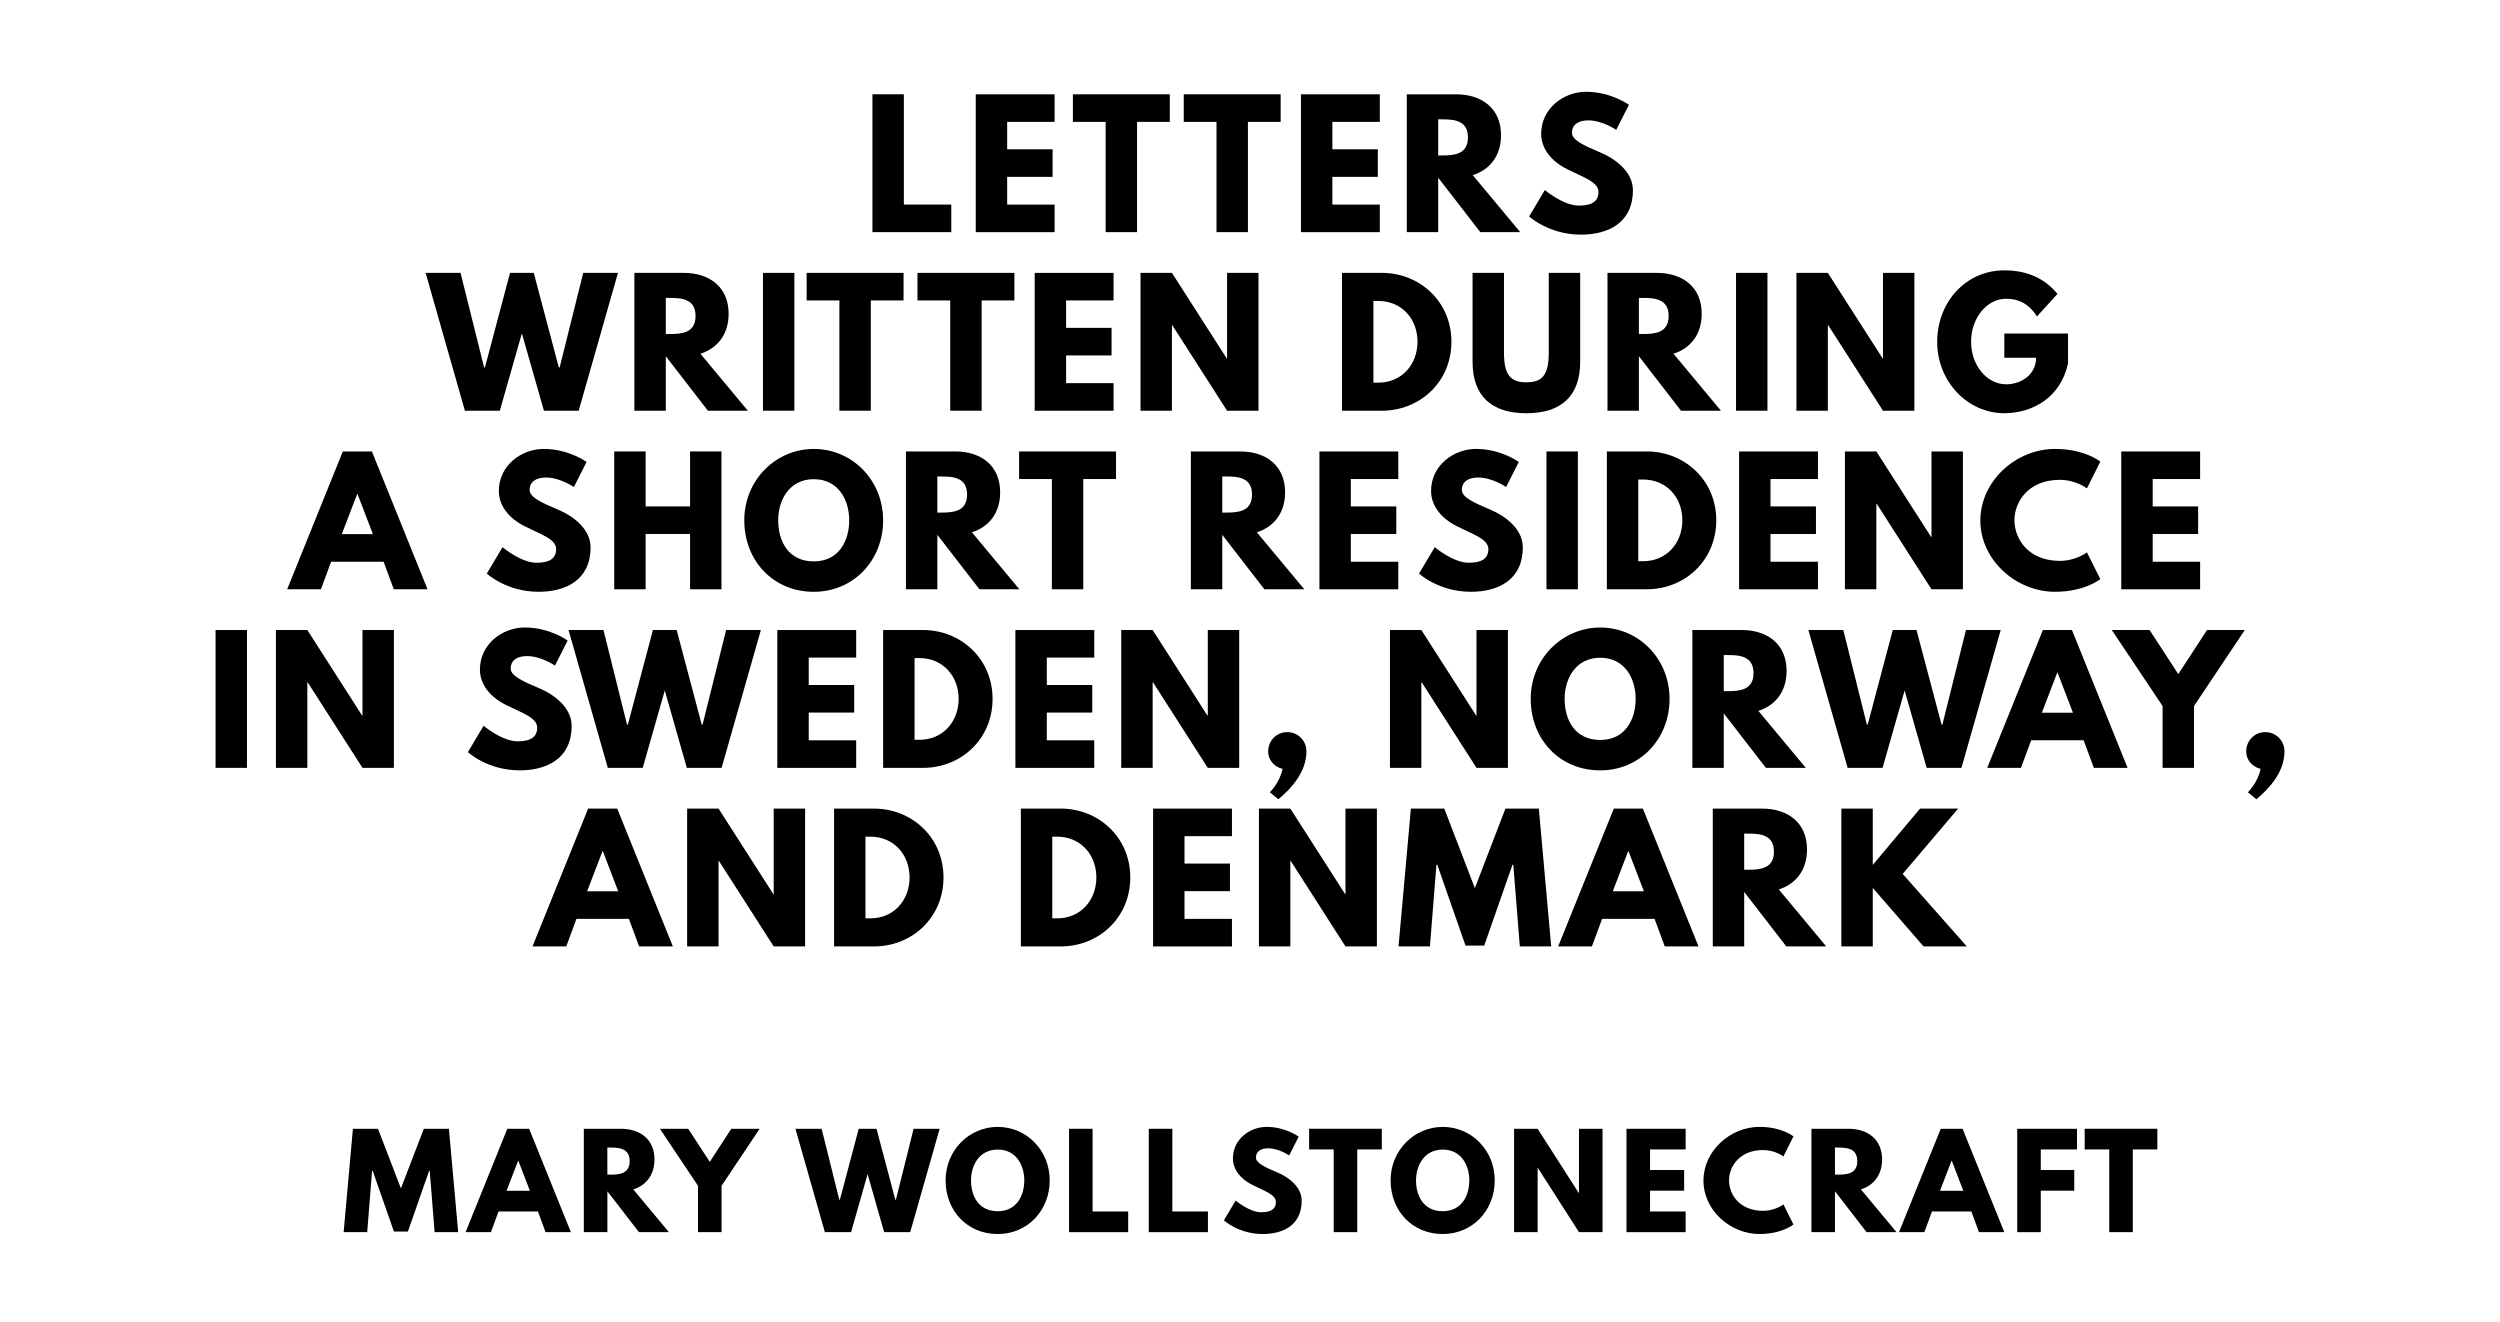
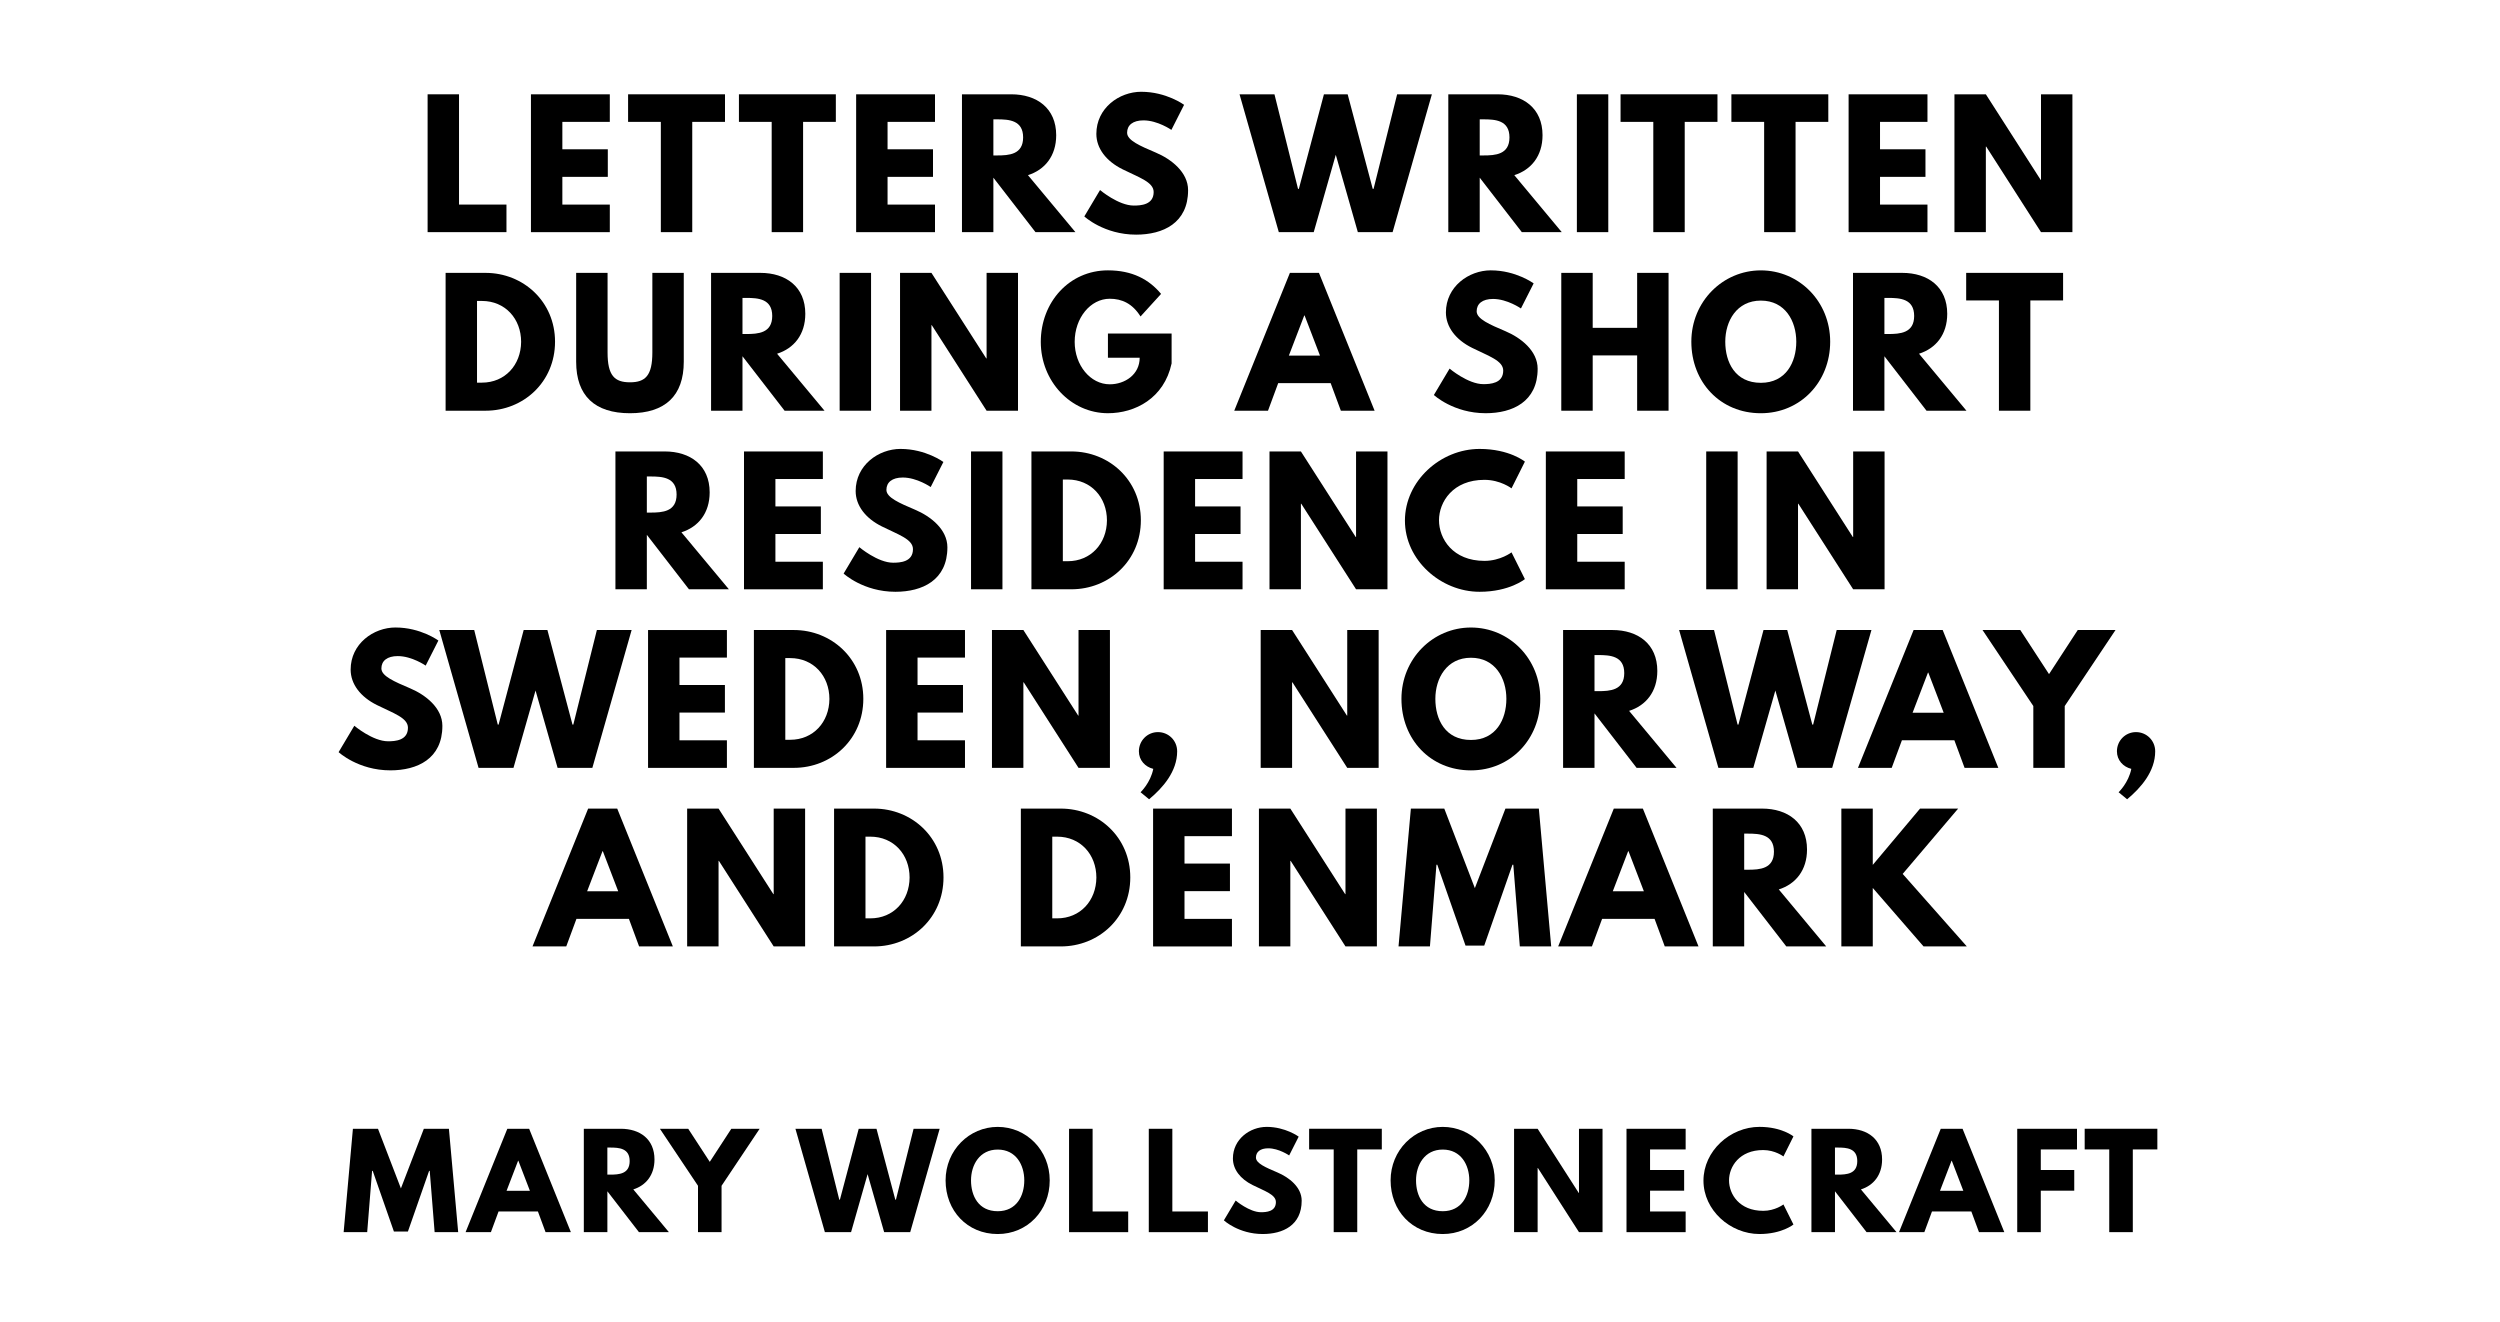
<svg xmlns="http://www.w3.org/2000/svg" version="1.1" viewBox="0 0 1400 740">
-   <g aria-label="LETTERS">
-     <path d="M506.15,52.81l0.00,61.75l26.57,0.00l0.00,15.44l-44.16,0.00l0.00-77.19l17.59,0.00z" />
-     <path d="M590.58,52.81l0.00,15.44l-26.57,0.00l0.00,15.35l25.45,0.00l0.00,15.44l-25.45,0.00l0.00,15.53l26.57,0.00l0.00,15.44l-44.16,0.00l0.00-77.19l44.16,0.00z" />
-     <path d="M600.82,68.25l0.00-15.44l54.27,0.00l0.00,15.44l-18.34,0.00l0.00,61.75l-17.59,0.00l0.00-61.75l-18.34,0.00z" />
-     <path d="M662.90,68.25l0.00-15.44l54.27,0.00l0.00,15.44l-18.34,0.00l0.00,61.75l-17.59,0.00l0.00-61.75l-18.34,0.00z" />
-     <path d="M772.70,52.81l0.00,15.44l-26.57,0.00l0.00,15.35l25.45,0.00l0.00,15.44l-25.45,0.00l0.00,15.53l26.57,0.00l0.00,15.44l-44.16,0.00l0.00-77.19l44.16,0.00z" />
-     <path d="M787.80,52.81l27.60,0.00c14.32,0.00,25.17,7.77,25.17,22.92c0.00,11.60-6.36,19.37-15.81,22.36l26.57,31.91l-22.36,0.00l-23.58-30.50l0.00,30.50l-17.59,0.00l0.00-77.19z  M805.39,87.05l2.06,0.00c6.64,0.00,14.60-0.47,14.60-10.11s-7.95-10.11-14.60-10.11l-2.06,0.00l0.00,20.21z" />
-     <path d="M888.24,51.40c14.04,0.00,23.95,7.30,23.95,7.30l-7.11,14.04s-7.67-5.33-15.63-5.33c-5.99,0.00-9.17,2.71-9.17,6.92c0.00,4.30,7.30,7.39,16.09,11.13c8.61,3.65,18.06,10.95,18.06,21.05c0.00,18.43-14.04,24.89-29.10,24.89c-18.06,0.00-29.01-10.20-29.01-10.20l8.80-14.78s10.29,8.70,18.90,8.70c3.84,0.00,11.13-0.37,11.13-7.58c0.00-5.61-8.23-8.14-17.40-12.73c-9.26-4.58-14.69-11.79-14.69-19.84c0.00-14.41,12.73-23.58,25.17-23.58z" />
+   <g aria-label="LETTERS WRITTEN">
+     <path d="M257.05,52.81l0.00,61.75l26.57,0.00l0.00,15.44l-44.16,0.00l0.00-77.19l17.59,0.00z" />
+     <path d="M341.49,52.81l0.00,15.44l-26.57,0.00l0.00,15.35l25.45,0.00l0.00,15.44l-25.45,0.00l0.00,15.53l26.57,0.00l0.00,15.44l-44.16,0.00l0.00-77.19l44.16,0.00z" />
+     <path d="M351.73,68.25l0.00-15.44l54.27,0.00l0.00,15.44l-18.34,0.00l0.00,61.75l-17.59,0.00l0.00-61.75l-18.34,0.00z" />
+     <path d="M413.80,68.25l0.00-15.44l54.27,0.00l0.00,15.44l-18.34,0.00l0.00,61.75l-17.59,0.00l0.00-61.75l-18.34,0.00z" />
+     <path d="M523.60,52.81l0.00,15.44l-26.57,0.00l0.00,15.35l25.45,0.00l0.00,15.44l-25.45,0.00l0.00,15.53l26.57,0.00l0.00,15.44l-44.16,0.00l0.00-77.19l44.16,0.00z" />
+     <path d="M538.70,52.81l27.60,0.00c14.32,0.00,25.17,7.77,25.17,22.92c0.00,11.60-6.36,19.37-15.81,22.36l26.57,31.91l-22.36,0.00l-23.58-30.50l0.00,30.50l-17.59,0.00l0.00-77.19z  M556.29,87.05l2.06,0.00c6.64,0.00,14.60-0.47,14.60-10.11s-7.95-10.11-14.60-10.11l-2.06,0.00l0.00,20.21z" />
+     <path d="M639.14,51.40c14.04,0.00,23.95,7.30,23.95,7.30l-7.11,14.04s-7.67-5.33-15.63-5.33c-5.99,0.00-9.17,2.71-9.17,6.92c0.00,4.30,7.30,7.39,16.09,11.13c8.61,3.65,18.06,10.95,18.06,21.05c0.00,18.43-14.04,24.89-29.10,24.89c-18.06,0.00-29.01-10.20-29.01-10.20l8.80-14.78s10.29,8.70,18.90,8.70c3.84,0.00,11.13-0.37,11.13-7.58c0.00-5.61-8.23-8.14-17.40-12.73c-9.26-4.58-14.69-11.79-14.69-19.84c0.00-14.41,12.73-23.58,25.17-23.58z" />
+     <path d="M760.39,130.00l-12.35-43.32l-12.35,43.32l-19.56,0.00l-21.99-77.19l19.56,0.00l13.19,52.96l0.47,0.00l14.04-52.96l13.29,0.00l14.04,52.96l0.47,0.00l13.19-52.96l19.46,0.00l-21.99,77.19l-19.46,0.00z" />
+     <path d="M811.05,52.81l27.60,0.00c14.32,0.00,25.17,7.77,25.17,22.92c0.00,11.60-6.36,19.37-15.81,22.36l26.57,31.91l-22.36,0.00l-23.58-30.50l0.00,30.50l-17.59,0.00l0.00-77.19z  M828.64,87.05l2.06,0.00c6.64,0.00,14.60-0.47,14.60-10.11s-7.95-10.11-14.60-10.11l-2.06,0.00l0.00,20.21z" />
+     <path d="M900.64,52.81l0.00,77.19l-17.59,0.00l0.00-77.19l17.59,0.00z" />
+     <path d="M907.51,68.25l0.00-15.44l54.27,0.00l0.00,15.44l-18.34,0.00l0.00,61.75l-17.59,0.00l0.00-61.75l-18.34,0.00z" />
+     <path d="M969.58,68.25l0.00-15.44l54.27,0.00l0.00,15.44l-18.34,0.00l0.00,61.75l-17.59,0.00l0.00-61.75l-18.34,0.00z" />
+     <path d="M1079.38,52.81l0.00,15.44l-26.57,0.00l0.00,15.35l25.45,0.00l0.00,15.44l-25.45,0.00l0.00,15.53l26.57,0.00l0.00,15.44l-44.16,0.00l0.00-77.19l44.16,0.00z" />
+     <path d="M1112.08,82.09l0.00,47.91l-17.59,0.00l0.00-77.19l17.59,0.00l30.69,47.91l0.19,0.00l0.00-47.91l17.59,0.00l0.00,77.19l-17.59,0.00l-30.69-47.91l-0.19,0.00z" />
  </g>
-   <g aria-label="WRITTEN DURING">
-     <path d="M304.60,230.00l-12.35-43.32l-12.35,43.32l-19.56,0.00l-21.99-77.19l19.56,0.00l13.19,52.96l0.47,0.00l14.04-52.96l13.29,0.00l14.04,52.96l0.47,0.00l13.19-52.96l19.46,0.00l-21.99,77.19l-19.46,0.00z" />
-     <path d="M355.26,152.81l27.60,0.00c14.32,0.00,25.17,7.77,25.17,22.92c0.00,11.60-6.36,19.37-15.81,22.36l26.57,31.91l-22.36,0.00l-23.58-30.50l0.00,30.50l-17.59,0.00l0.00-77.19z  M372.85,187.05l2.06,0.00c6.64,0.00,14.60-0.47,14.60-10.11s-7.95-10.11-14.60-10.11l-2.06,0.00l0.00,20.21z" />
-     <path d="M444.85,152.81l0.00,77.19l-17.59,0.00l0.00-77.19l17.59,0.00z" />
-     <path d="M451.72,168.25l0.00-15.44l54.27,0.00l0.00,15.44l-18.34,0.00l0.00,61.75l-17.59,0.00l0.00-61.75l-18.34,0.00z" />
-     <path d="M513.79,168.25l0.00-15.44l54.27,0.00l0.00,15.44l-18.34,0.00l0.00,61.75l-17.59,0.00l0.00-61.75l-18.34,0.00z" />
-     <path d="M623.59,152.81l0.00,15.44l-26.57,0.00l0.00,15.35l25.45,0.00l0.00,15.44l-25.45,0.00l0.00,15.53l26.57,0.00l0.00,15.44l-44.16,0.00l0.00-77.19l44.16,0.00z" />
-     <path d="M656.28,182.09l0.00,47.91l-17.59,0.00l0.00-77.19l17.59,0.00l30.69,47.91l0.19,0.00l0.00-47.91l17.59,0.00l0.00,77.19l-17.59,0.00l-30.69-47.91l-0.19,0.00z" />
-     <path d="M751.52,152.81l22.36,0.00c21.15,0.00,38.92,16.09,38.92,38.55c0.00,22.55-17.68,38.64-38.92,38.64l-22.36,0.00l0.00-77.19z  M769.11,214.28l2.71,0.00c13.01,0.00,21.89-9.92,21.99-22.83c0.00-12.91-8.89-22.92-21.99-22.92l-2.71,0.00l0.00,45.75z" />
-     <path d="M884.90,152.81l0.00,49.78c0.00,19.09-10.48,28.82-30.13,28.82s-30.13-9.73-30.13-28.82l0.00-49.78l17.59,0.00l0.00,44.63c0.00,12.91,3.93,16.65,12.54,16.65s12.54-3.74,12.54-16.65l0.00-44.63l17.59,0.00z" />
-     <path d="M900.19,152.81l27.60,0.00c14.32,0.00,25.17,7.77,25.17,22.92c0.00,11.60-6.36,19.37-15.81,22.36l26.57,31.91l-22.36,0.00l-23.58-30.50l0.00,30.50l-17.59,0.00l0.00-77.19z  M917.78,187.05l2.06,0.00c6.64,0.00,14.60-0.47,14.60-10.11s-7.95-10.11-14.60-10.11l-2.06,0.00l0.00,20.21z" />
-     <path d="M989.77,152.81l0.00,77.19l-17.59,0.00l0.00-77.19l17.59,0.00z" />
-     <path d="M1023.59,182.09l0.00,47.91l-17.59,0.00l0.00-77.19l17.59,0.00l30.69,47.91l0.19,0.00l0.00-47.91l17.59,0.00l0.00,77.19l-17.59,0.00l-30.69-47.91l-0.19,0.00z" />
-     <path d="M1158.09,186.77l0.00,16.75c-4.21,19.56-20.49,27.88-35.65,27.88c-20.77,0.00-37.61-17.87-37.61-39.95c0.00-22.18,15.91-40.05,37.61-40.05c13.57,0.00,23.02,5.05,29.75,13.19l-11.51,12.63c-4.49-7.20-10.39-9.92-17.22-9.92c-10.85,0.00-19.65,10.76-19.65,24.14c0.00,13.10,8.80,23.77,19.65,23.77c8.42,0.00,16.75-5.43,16.75-14.88l-17.78,0.00l0.00-13.57l35.65,0.00z" />
+   <g aria-label="DURING A SHORT">
+     <path d="M249.54,152.81l22.36,0.00c21.15,0.00,38.92,16.09,38.92,38.55c0.00,22.55-17.68,38.64-38.92,38.64l-22.36,0.00l0.00-77.19z  M267.13,214.28l2.71,0.00c13.01,0.00,21.89-9.92,21.99-22.83c0.00-12.91-8.89-22.92-21.99-22.92l-2.71,0.00l0.00,45.75z" />
+     <path d="M382.91,152.81l0.00,49.78c0.00,19.09-10.48,28.82-30.13,28.82s-30.13-9.73-30.13-28.82l0.00-49.78l17.59,0.00l0.00,44.63c0.00,12.91,3.93,16.65,12.54,16.65s12.54-3.74,12.54-16.65l0.00-44.63l17.59,0.00z" />
+     <path d="M398.20,152.81l27.60,0.00c14.32,0.00,25.17,7.77,25.17,22.92c0.00,11.60-6.36,19.37-15.81,22.36l26.57,31.91l-22.36,0.00l-23.58-30.50l0.00,30.50l-17.59,0.00l0.00-77.19z  M415.79,187.05l2.06,0.00c6.64,0.00,14.60-0.47,14.60-10.11s-7.95-10.11-14.60-10.11l-2.06,0.00l0.00,20.21z" />
+     <path d="M487.79,152.81l0.00,77.19l-17.59,0.00l0.00-77.19l17.59,0.00z" />
+     <path d="M521.61,182.09l0.00,47.91l-17.59,0.00l0.00-77.19l17.59,0.00l30.69,47.91l0.19,0.00l0.00-47.91l17.59,0.00l0.00,77.19l-17.59,0.00l-30.69-47.91l-0.19,0.00z" />
+     <path d="M656.10,186.77l0.00,16.75c-4.21,19.56-20.49,27.88-35.65,27.88c-20.77,0.00-37.61-17.87-37.61-39.95c0.00-22.18,15.91-40.05,37.61-40.05c13.57,0.00,23.02,5.05,29.75,13.19l-11.51,12.63c-4.49-7.20-10.39-9.92-17.22-9.92c-10.85,0.00-19.65,10.76-19.65,24.14c0.00,13.10,8.80,23.77,19.65,23.77c8.42,0.00,16.75-5.43,16.75-14.88l-17.78,0.00l0.00-13.57l35.65,0.00z" />
+     <path d="M738.62,152.81l31.16,77.19l-18.90,0.00l-5.71-15.44l-29.38,0.00l-5.71,15.44l-18.90,0.00l31.16-77.19l16.28,0.00z  M739.18,199.12l-8.61-22.46l-0.19,0.00l-8.61,22.46l17.40,0.00z" />
+     <path d="M834.89,151.40c14.04,0.00,23.95,7.30,23.95,7.30l-7.11,14.04s-7.67-5.33-15.63-5.33c-5.99,0.00-9.17,2.71-9.17,6.92c0.00,4.30,7.30,7.39,16.09,11.13c8.61,3.65,18.06,10.95,18.06,21.05c0.00,18.43-14.04,24.89-29.10,24.89c-18.06,0.00-29.01-10.20-29.01-10.20l8.80-14.78s10.29,8.70,18.90,8.70c3.84,0.00,11.13-0.37,11.13-7.58c0.00-5.61-8.23-8.14-17.40-12.73c-9.26-4.58-14.69-11.79-14.69-19.84c0.00-14.41,12.73-23.58,25.17-23.58z" />
+     <path d="M891.91,199.03l0.00,30.97l-17.59,0.00l0.00-77.19l17.59,0.00l0.00,30.78l24.89,0.00l0.00-30.78l17.59,0.00l0.00,77.19l-17.59,0.00l0.00-30.97l-24.89,0.00z" />
+     <path d="M947.15,191.36c0.00-22.55,17.68-39.95,38.92-39.95c21.43,0.00,38.83,17.40,38.83,39.95s-16.65,40.05-38.83,40.05c-22.83,0.00-38.92-17.50-38.92-40.05z  M966.15,191.36c0.00,11.51,5.52,23.02,19.93,23.02c14.04,0.00,19.84-11.51,19.84-23.02s-6.18-23.02-19.84-23.02c-13.57,0.00-19.93,11.51-19.93,23.02z" />
+     <path d="M1037.68,152.81l27.60,0.00c14.32,0.00,25.17,7.77,25.17,22.92c0.00,11.60-6.36,19.37-15.81,22.36l26.57,31.91l-22.36,0.00l-23.58-30.50l0.00,30.50l-17.59,0.00l0.00-77.19z  M1055.27,187.05l2.06,0.00c6.64,0.00,14.60-0.47,14.60-10.11s-7.95-10.11-14.60-10.11l-2.06,0.00l0.00,20.21z" />
+     <path d="M1101.06,168.25l0.00-15.44l54.27,0.00l0.00,15.44l-18.34,0.00l0.00,61.75l-17.59,0.00l0.00-61.75l-18.34,0.00z" />
  </g>
-   <g aria-label="A SHORT RESIDENCE">
-     <path d="M208.26,252.81l31.16,77.19l-18.90,0.00l-5.71-15.44l-29.38,0.00l-5.71,15.44l-18.90,0.00l31.16-77.19l16.28,0.00z  M208.82,299.12l-8.61-22.46l-0.19,0.00l-8.61,22.46l17.40,0.00z" />
-     <path d="M304.53,251.40c14.04,0.00,23.95,7.30,23.95,7.30l-7.11,14.04s-7.67-5.33-15.63-5.33c-5.99,0.00-9.17,2.71-9.17,6.92c0.00,4.30,7.30,7.39,16.09,11.13c8.61,3.65,18.06,10.95,18.06,21.05c0.00,18.43-14.04,24.89-29.10,24.89c-18.06,0.00-29.01-10.20-29.01-10.20l8.80-14.78s10.29,8.70,18.90,8.70c3.84,0.00,11.13-0.37,11.13-7.58c0.00-5.61-8.23-8.14-17.40-12.73c-9.26-4.58-14.69-11.79-14.69-19.84c0.00-14.41,12.73-23.58,25.17-23.58z" />
-     <path d="M361.55,299.03l0.00,30.97l-17.59,0.00l0.00-77.19l17.59,0.00l0.00,30.78l24.89,0.00l0.00-30.78l17.59,0.00l0.00,77.19l-17.59,0.00l0.00-30.97l-24.89,0.00z" />
-     <path d="M416.80,291.36c0.00-22.55,17.68-39.95,38.92-39.95c21.43,0.00,38.83,17.40,38.83,39.95s-16.65,40.05-38.83,40.05c-22.83,0.00-38.92-17.50-38.92-40.05z  M435.79,291.36c0.00,11.51,5.52,23.02,19.93,23.02c14.04,0.00,19.84-11.51,19.84-23.02s-6.18-23.02-19.84-23.02c-13.57,0.00-19.93,11.51-19.93,23.02z" />
-     <path d="M507.32,252.81l27.60,0.00c14.32,0.00,25.17,7.77,25.17,22.92c0.00,11.60-6.36,19.37-15.81,22.36l26.57,31.91l-22.36,0.00l-23.58-30.50l0.00,30.50l-17.59,0.00l0.00-77.19z  M524.91,287.05l2.06,0.00c6.64,0.00,14.60-0.47,14.60-10.11s-7.95-10.11-14.60-10.11l-2.06,0.00l0.00,20.21z" />
-     <path d="M570.70,268.25l0.00-15.44l54.27,0.00l0.00,15.44l-18.34,0.00l0.00,61.75l-17.59,0.00l0.00-61.75l-18.34,0.00z" />
-     <path d="M666.88,252.81l27.60,0.00c14.32,0.00,25.17,7.77,25.17,22.92c0.00,11.60-6.36,19.37-15.81,22.36l26.57,31.91l-22.36,0.00l-23.58-30.50l0.00,30.50l-17.59,0.00l0.00-77.19z  M684.47,287.05l2.06,0.00c6.64,0.00,14.60-0.47,14.60-10.11s-7.95-10.11-14.60-10.11l-2.06,0.00l0.00,20.21z" />
-     <path d="M783.04,252.81l0.00,15.44l-26.57,0.00l0.00,15.35l25.45,0.00l0.00,15.44l-25.45,0.00l0.00,15.53l26.57,0.00l0.00,15.44l-44.16,0.00l0.00-77.19l44.16,0.00z" />
-     <path d="M826.58,251.40c14.04,0.00,23.95,7.30,23.95,7.30l-7.11,14.04s-7.67-5.33-15.63-5.33c-5.99,0.00-9.17,2.71-9.17,6.92c0.00,4.30,7.30,7.39,16.09,11.13c8.61,3.65,18.06,10.95,18.06,21.05c0.00,18.43-14.04,24.89-29.10,24.89c-18.06,0.00-29.01-10.20-29.01-10.20l8.80-14.78s10.29,8.70,18.90,8.70c3.84,0.00,11.13-0.37,11.13-7.58c0.00-5.61-8.23-8.14-17.40-12.73c-9.26-4.58-14.69-11.79-14.69-19.84c0.00-14.41,12.73-23.58,25.17-23.58z" />
-     <path d="M883.61,252.81l0.00,77.19l-17.59,0.00l0.00-77.19l17.59,0.00z" />
-     <path d="M899.84,252.81l22.36,0.00c21.15,0.00,38.92,16.09,38.92,38.55c0.00,22.55-17.68,38.64-38.92,38.64l-22.36,0.00l0.00-77.19z  M917.43,314.28l2.71,0.00c13.01,0.00,21.89-9.92,21.99-22.83c0.00-12.91-8.89-22.92-21.99-22.92l-2.71,0.00l0.00,45.75z" />
-     <path d="M1018.05,252.81l0.00,15.44l-26.57,0.00l0.00,15.35l25.45,0.00l0.00,15.44l-25.45,0.00l0.00,15.53l26.57,0.00l0.00,15.44l-44.16,0.00l0.00-77.19l44.16,0.00z" />
-     <path d="M1050.75,282.09l0.00,47.91l-17.59,0.00l0.00-77.19l17.59,0.00l30.69,47.91l0.19,0.00l0.00-47.91l17.59,0.00l0.00,77.19l-17.59,0.00l-30.69-47.91l-0.19,0.00z" />
-     <path d="M1153.53,314.09c8.98,0.00,15.16-4.77,15.16-4.77l7.49,14.97s-8.61,7.11-25.36,7.11c-21.80,0.00-41.82-17.78-41.82-39.86c0.00-22.18,19.93-40.14,41.82-40.14c16.75,0.00,25.36,7.11,25.36,7.11l-7.49,14.97s-6.18-4.77-15.16-4.77c-17.68,0.00-25.45,12.35-25.45,22.64c0.00,10.39,7.77,22.74,25.45,22.74z" />
-     <path d="M1232.07,252.81l0.00,15.44l-26.57,0.00l0.00,15.35l25.45,0.00l0.00,15.44l-25.45,0.00l0.00,15.53l26.57,0.00l0.00,15.44l-44.16,0.00l0.00-77.19l44.16,0.00z" />
+   <g aria-label="RESIDENCE IN">
+     <path d="M344.64,252.81l27.60,0.00c14.32,0.00,25.17,7.77,25.17,22.92c0.00,11.60-6.36,19.37-15.81,22.36l26.57,31.91l-22.36,0.00l-23.58-30.50l0.00,30.50l-17.59,0.00l0.00-77.19z  M362.23,287.05l2.06,0.00c6.64,0.00,14.60-0.47,14.60-10.11s-7.95-10.11-14.60-10.11l-2.06,0.00l0.00,20.21z" />
+     <path d="M460.80,252.81l0.00,15.44l-26.57,0.00l0.00,15.35l25.45,0.00l0.00,15.44l-25.45,0.00l0.00,15.53l26.57,0.00l0.00,15.44l-44.16,0.00l0.00-77.19l44.16,0.00z" />
+     <path d="M504.35,251.40c14.04,0.00,23.95,7.30,23.95,7.30l-7.11,14.04s-7.67-5.33-15.63-5.33c-5.99,0.00-9.17,2.71-9.17,6.92c0.00,4.30,7.30,7.39,16.09,11.13c8.61,3.65,18.06,10.95,18.06,21.05c0.00,18.43-14.04,24.89-29.10,24.89c-18.06,0.00-29.01-10.20-29.01-10.20l8.80-14.78s10.29,8.70,18.90,8.70c3.84,0.00,11.13-0.37,11.13-7.58c0.00-5.61-8.23-8.14-17.40-12.73c-9.26-4.58-14.69-11.79-14.69-19.84c0.00-14.41,12.73-23.58,25.17-23.58z" />
+     <path d="M561.37,252.81l0.00,77.19l-17.59,0.00l0.00-77.19l17.59,0.00z" />
+     <path d="M577.60,252.81l22.36,0.00c21.15,0.00,38.92,16.09,38.92,38.55c0.00,22.55-17.68,38.64-38.92,38.64l-22.36,0.00l0.00-77.19z  M595.19,314.28l2.71,0.00c13.01,0.00,21.89-9.92,21.99-22.83c0.00-12.91-8.89-22.92-21.99-22.92l-2.71,0.00l0.00,45.75z" />
+     <path d="M695.82,252.81l0.00,15.44l-26.57,0.00l0.00,15.35l25.45,0.00l0.00,15.44l-25.45,0.00l0.00,15.53l26.57,0.00l0.00,15.44l-44.16,0.00l0.00-77.19l44.16,0.00z" />
+     <path d="M728.51,282.09l0.00,47.91l-17.59,0.00l0.00-77.19l17.59,0.00l30.69,47.91l0.19,0.00l0.00-47.91l17.59,0.00l0.00,77.19l-17.59,0.00l-30.69-47.91l-0.19,0.00z" />
+     <path d="M831.29,314.09c8.98,0.00,15.16-4.77,15.16-4.77l7.49,14.97s-8.61,7.11-25.36,7.11c-21.80,0.00-41.82-17.78-41.82-39.86c0.00-22.18,19.93-40.14,41.82-40.14c16.75,0.00,25.36,7.11,25.36,7.11l-7.49,14.97s-6.18-4.77-15.16-4.77c-17.68,0.00-25.45,12.35-25.45,22.64c0.00,10.39,7.77,22.74,25.45,22.74z" />
+     <path d="M909.83,252.81l0.00,15.44l-26.57,0.00l0.00,15.35l25.45,0.00l0.00,15.44l-25.45,0.00l0.00,15.53l26.57,0.00l0.00,15.44l-44.16,0.00l0.00-77.19l44.16,0.00z" />
+     <path d="M973.07,252.81l0.00,77.19l-17.59,0.00l0.00-77.19l17.59,0.00z" />
+     <path d="M1006.89,282.09l0.00,47.91l-17.59,0.00l0.00-77.19l17.59,0.00l30.69,47.91l0.19,0.00l0.00-47.91l17.59,0.00l0.00,77.19l-17.59,0.00l-30.69-47.91l-0.19,0.00z" />
  </g>
-   <g aria-label="IN SWEDEN, NORWAY,">
-     <path d="M138.30,352.81l0.00,77.19l-17.59,0.00l0.00-77.19l17.59,0.00z" />
-     <path d="M172.11,382.09l0.00,47.91l-17.59,0.00l0.00-77.19l17.59,0.00l30.69,47.91l0.19,0.00l0.00-47.91l17.59,0.00l0.00,77.19l-17.59,0.00l-30.69-47.91l-0.19,0.00z" />
-     <path d="M293.93,351.40c14.04,0.00,23.95,7.30,23.95,7.30l-7.11,14.04s-7.67-5.33-15.63-5.33c-5.99,0.00-9.17,2.71-9.17,6.92c0.00,4.30,7.30,7.39,16.09,11.13c8.61,3.65,18.06,10.95,18.06,21.05c0.00,18.43-14.04,24.89-29.10,24.89c-18.06,0.00-29.01-10.20-29.01-10.20l8.80-14.78s10.29,8.70,18.90,8.70c3.84,0.00,11.13-0.37,11.13-7.58c0.00-5.61-8.23-8.14-17.40-12.73c-9.26-4.58-14.69-11.79-14.69-19.84c0.00-14.41,12.73-23.58,25.17-23.58z" />
-     <path d="M384.63,430.00l-12.35-43.32l-12.35,43.32l-19.56,0.00l-21.99-77.19l19.56,0.00l13.19,52.96l0.47,0.00l14.04-52.96l13.29,0.00l14.04,52.96l0.47,0.00l13.19-52.96l19.46,0.00l-21.99,77.19l-19.46,0.00z" />
-     <path d="M479.46,352.81l0.00,15.44l-26.57,0.00l0.00,15.35l25.45,0.00l0.00,15.44l-25.45,0.00l0.00,15.53l26.57,0.00l0.00,15.44l-44.16,0.00l0.00-77.19l44.16,0.00z" />
-     <path d="M494.56,352.81l22.36,0.00c21.15,0.00,38.92,16.09,38.92,38.55c0.00,22.55-17.68,38.64-38.92,38.64l-22.36,0.00l0.00-77.19z  M512.15,414.28l2.71,0.00c13.01,0.00,21.89-9.92,21.99-22.83c0.00-12.91-8.89-22.92-21.99-22.92l-2.71,0.00l0.00,45.75z" />
-     <path d="M612.78,352.81l0.00,15.44l-26.57,0.00l0.00,15.35l25.45,0.00l0.00,15.44l-25.45,0.00l0.00,15.53l26.57,0.00l0.00,15.44l-44.16,0.00l0.00-77.19l44.16,0.00z" />
-     <path d="M645.48,382.09l0.00,47.91l-17.59,0.00l0.00-77.19l17.59,0.00l30.69,47.91l0.19,0.00l0.00-47.91l17.59,0.00l0.00,77.19l-17.59,0.00l-30.69-47.91l-0.19,0.00z" />
-     <path d="M720.84,409.98c5.99,0.00,10.76,4.77,10.76,10.76c0.00,11.32-8.05,20.49-15.72,26.85l-4.77-3.93s5.61-5.33,7.11-13.10c-4.58-1.12-8.05-4.87-8.05-9.82c0.00-5.99,4.77-10.76,10.67-10.76z" />
-     <path d="M795.96,382.09l0.00,47.91l-17.59,0.00l0.00-77.19l17.59,0.00l30.69,47.91l0.19,0.00l0.00-47.91l17.59,0.00l0.00,77.19l-17.59,0.00l-30.69-47.91l-0.19,0.00z" />
-     <path d="M857.20,391.36c0.00-22.55,17.68-39.95,38.92-39.95c21.43,0.00,38.83,17.40,38.83,39.95s-16.65,40.05-38.83,40.05c-22.83,0.00-38.92-17.50-38.92-40.05z  M876.19,391.36c0.00,11.51,5.52,23.02,19.93,23.02c14.04,0.00,19.84-11.51,19.84-23.02s-6.18-23.02-19.84-23.02c-13.57,0.00-19.93,11.51-19.93,23.02z" />
-     <path d="M947.72,352.81l27.60,0.00c14.32,0.00,25.17,7.77,25.17,22.92c0.00,11.60-6.36,19.37-15.81,22.36l26.57,31.91l-22.36,0.00l-23.58-30.50l0.00,30.50l-17.59,0.00l0.00-77.19z  M965.31,387.05l2.06,0.00c6.64,0.00,14.60-0.47,14.60-10.11s-7.95-10.11-14.60-10.11l-2.06,0.00l0.00,20.21z" />
-     <path d="M1078.94,430.00l-12.35-43.32l-12.35,43.32l-19.56,0.00l-21.99-77.19l19.56,0.00l13.19,52.96l0.47,0.00l14.04-52.96l13.29,0.00l14.04,52.96l0.47,0.00l13.19-52.96l19.46,0.00l-21.99,77.19l-19.46,0.00z" />
-     <path d="M1160.29,352.81l31.16,77.19l-18.90,0.00l-5.71-15.44l-29.38,0.00l-5.71,15.44l-18.90,0.00l31.16-77.19l16.28,0.00z  M1160.85,399.12l-8.61-22.46l-0.19,0.00l-8.61,22.46l17.40,0.00z" />
-     <path d="M1182.60,352.81l21.15,0.00l16.09,24.70l16.09-24.70l21.15,0.00l-28.44,42.57l0.00,34.62l-17.59,0.00l0.00-34.62z" />
-     <path d="M1268.54,409.98c5.99,0.00,10.76,4.77,10.76,10.76c0.00,11.32-8.05,20.49-15.72,26.85l-4.77-3.93s5.61-5.33,7.11-13.10c-4.58-1.12-8.05-4.87-8.05-9.82c0.00-5.99,4.77-10.76,10.67-10.76z" />
+   <g aria-label="SWEDEN, NORWAY,">
+     <path d="M221.54,351.40c14.04,0.00,23.95,7.30,23.95,7.30l-7.11,14.04s-7.67-5.33-15.63-5.33c-5.99,0.00-9.17,2.71-9.17,6.92c0.00,4.30,7.30,7.39,16.09,11.13c8.61,3.65,18.06,10.95,18.06,21.05c0.00,18.43-14.04,24.89-29.10,24.89c-18.06,0.00-29.01-10.20-29.01-10.20l8.80-14.78s10.29,8.70,18.90,8.70c3.84,0.00,11.13-0.37,11.13-7.58c0.00-5.61-8.23-8.14-17.40-12.73c-9.26-4.58-14.69-11.79-14.69-19.84c0.00-14.41,12.73-23.58,25.17-23.58z" />
+     <path d="M312.25,430.00l-12.35-43.32l-12.35,43.32l-19.56,0.00l-21.99-77.19l19.56,0.00l13.19,52.96l0.47,0.00l14.04-52.96l13.29,0.00l14.04,52.96l0.47,0.00l13.19-52.96l19.46,0.00l-21.99,77.19l-19.46,0.00z" />
+     <path d="M407.07,352.81l0.00,15.44l-26.57,0.00l0.00,15.35l25.45,0.00l0.00,15.44l-25.45,0.00l0.00,15.53l26.57,0.00l0.00,15.44l-44.16,0.00l0.00-77.19l44.16,0.00z" />
+     <path d="M422.18,352.81l22.36,0.00c21.15,0.00,38.92,16.09,38.92,38.55c0.00,22.55-17.68,38.64-38.92,38.64l-22.36,0.00l0.00-77.19z  M439.77,414.28l2.71,0.00c13.01,0.00,21.89-9.92,21.99-22.83c0.00-12.91-8.89-22.92-21.99-22.92l-2.71,0.00l0.00,45.75z" />
+     <path d="M540.39,352.81l0.00,15.44l-26.57,0.00l0.00,15.35l25.45,0.00l0.00,15.44l-25.45,0.00l0.00,15.53l26.57,0.00l0.00,15.44l-44.16,0.00l0.00-77.19l44.16,0.00z" />
+     <path d="M573.09,382.09l0.00,47.91l-17.59,0.00l0.00-77.19l17.59,0.00l30.69,47.91l0.19,0.00l0.00-47.91l17.59,0.00l0.00,77.19l-17.59,0.00l-30.69-47.91l-0.19,0.00z" />
+     <path d="M648.45,409.98c5.99,0.00,10.76,4.77,10.76,10.76c0.00,11.32-8.05,20.49-15.72,26.85l-4.77-3.93s5.61-5.33,7.11-13.10c-4.58-1.12-8.05-4.87-8.05-9.82c0.00-5.99,4.77-10.76,10.67-10.76z" />
+     <path d="M723.57,382.09l0.00,47.91l-17.59,0.00l0.00-77.19l17.59,0.00l30.69,47.91l0.19,0.00l0.00-47.91l17.59,0.00l0.00,77.19l-17.59,0.00l-30.69-47.91l-0.19,0.00z" />
+     <path d="M784.81,391.36c0.00-22.55,17.68-39.95,38.92-39.95c21.43,0.00,38.83,17.40,38.83,39.95s-16.65,40.05-38.83,40.05c-22.83,0.00-38.92-17.50-38.92-40.05z  M803.80,391.36c0.00,11.51,5.52,23.02,19.93,23.02c14.04,0.00,19.84-11.51,19.84-23.02s-6.18-23.02-19.84-23.02c-13.57,0.00-19.93,11.51-19.93,23.02z" />
+     <path d="M875.33,352.81l27.60,0.00c14.32,0.00,25.17,7.77,25.17,22.92c0.00,11.60-6.36,19.37-15.81,22.36l26.57,31.91l-22.36,0.00l-23.58-30.50l0.00,30.50l-17.59,0.00l0.00-77.19z  M892.92,387.05l2.06,0.00c6.64,0.00,14.60-0.47,14.60-10.11s-7.95-10.11-14.60-10.11l-2.06,0.00l0.00,20.21z" />
+     <path d="M1006.55,430.00l-12.35-43.32l-12.35,43.32l-19.56,0.00l-21.99-77.19l19.56,0.00l13.19,52.96l0.47,0.00l14.04-52.96l13.29,0.00l14.04,52.96l0.47,0.00l13.19-52.96l19.46,0.00l-21.99,77.19l-19.46,0.00z" />
+     <path d="M1087.90,352.81l31.16,77.19l-18.90,0.00l-5.71-15.44l-29.38,0.00l-5.71,15.44l-18.90,0.00l31.16-77.19l16.28,0.00z  M1088.46,399.12l-8.61-22.46l-0.19,0.00l-8.61,22.46l17.40,0.00z" />
+     <path d="M1110.21,352.81l21.15,0.00l16.09,24.70l16.09-24.70l21.15,0.00l-28.44,42.57l0.00,34.62l-17.59,0.00l0.00-34.62z" />
+     <path d="M1196.15,409.98c5.99,0.00,10.76,4.77,10.76,10.76c0.00,11.32-8.05,20.49-15.72,26.85l-4.77-3.93s5.61-5.33,7.11-13.10c-4.58-1.12-8.05-4.87-8.05-9.82c0.00-5.99,4.77-10.76,10.67-10.76z" />
  </g>
  <g aria-label="AND DENMARK">
    <path d="M345.64,452.81l31.16,77.19l-18.90,0.00l-5.71-15.44l-29.38,0.00l-5.71,15.44l-18.90,0.00l31.16-77.19l16.28,0.00z  M346.20,499.12l-8.61-22.46l-0.19,0.00l-8.61,22.46l17.40,0.00z" />
    <path d="M402.39,482.09l0.00,47.91l-17.59,0.00l0.00-77.19l17.59,0.00l30.69,47.91l0.19,0.00l0.00-47.91l17.59,0.00l0.00,77.19l-17.59,0.00l-30.69-47.91l-0.19,0.00z" />
    <path d="M467.08,452.81l22.36,0.00c21.15,0.00,38.92,16.09,38.92,38.55c0.00,22.55-17.68,38.64-38.92,38.64l-22.36,0.00l0.00-77.19z  M484.67,514.28l2.71,0.00c13.01,0.00,21.89-9.92,21.99-22.83c0.00-12.91-8.89-22.92-21.99-22.92l-2.71,0.00l0.00,45.75z" />
    <path d="M571.68,452.81l22.36,0.00c21.15,0.00,38.92,16.09,38.92,38.55c0.00,22.55-17.68,38.64-38.92,38.64l-22.36,0.00l0.00-77.19z  M589.27,514.28l2.71,0.00c13.01,0.00,21.89-9.92,21.99-22.83c0.00-12.91-8.89-22.92-21.99-22.92l-2.71,0.00l0.00,45.75z" />
    <path d="M689.89,452.81l0.00,15.44l-26.57,0.00l0.00,15.35l25.45,0.00l0.00,15.44l-25.45,0.00l0.00,15.53l26.57,0.00l0.00,15.44l-44.16,0.00l0.00-77.19l44.16,0.00z" />
    <path d="M722.59,482.09l0.00,47.91l-17.59,0.00l0.00-77.19l17.59,0.00l30.69,47.91l0.19,0.00l0.00-47.91l17.59,0.00l0.00,77.19l-17.59,0.00l-30.69-47.91l-0.19,0.00z" />
    <path d="M851.10,530.00l-3.65-45.75l-0.47,0.00l-15.81,45.29l-10.48,0.00l-15.81-45.29l-0.47,0.00l-3.65,45.75l-17.59,0.00l6.92-77.19l18.71,0.00l17.12,44.54l17.12-44.54l18.71,0.00l6.92,77.19l-17.59,0.00z" />
    <path d="M920.01,452.81l31.16,77.19l-18.90,0.00l-5.71-15.44l-29.38,0.00l-5.71,15.44l-18.90,0.00l31.16-77.19l16.28,0.00z  M920.57,499.12l-8.61-22.46l-0.19,0.00l-8.61,22.46l17.40,0.00z" />
    <path d="M959.16,452.81l27.60,0.00c14.32,0.00,25.17,7.77,25.17,22.92c0.00,11.60-6.36,19.37-15.81,22.36l26.57,31.91l-22.36,0.00l-23.58-30.50l0.00,30.50l-17.59,0.00l0.00-77.19z  M976.75,487.05l2.06,0.00c6.64,0.00,14.60-0.47,14.60-10.11s-7.95-10.11-14.60-10.11l-2.06,0.00l0.00,20.21z" />
    <path d="M1101.42,530.00l-24.23,0.00l-28.44-32.75l0.00,32.75l-17.59,0.00l0.00-77.19l17.59,0.00l0.00,31.53l26.48-31.53l21.33,0.00l-31.06,36.58z" />
  </g>
  <g aria-label="MARY WOLLSTONECRAFT">
    <path d="M243.39,690.00l-2.74-34.32l-0.35,0.00l-11.86,33.96l-7.86,0.00l-11.86-33.96l-0.35,0.00l-2.74,34.32l-13.19,0.00l5.19-57.89l14.04,0.00l12.84,33.40l12.84-33.40l14.04,0.00l5.19,57.89l-13.19,0.00z" />
    <path d="M296.32,632.11l23.37,57.89l-14.18,0.00l-4.28-11.58l-22.04,0.00l-4.28,11.58l-14.18,0.00l23.37-57.89l12.21,0.00z  M296.74,666.84l-6.46-16.84l-0.14,0.00l-6.46,16.84l13.05,0.00z" />
    <path d="M326.93,632.11l20.70,0.00c10.74,0.00,18.88,5.82,18.88,17.19c0.00,8.70-4.77,14.53-11.86,16.77l19.93,23.93l-16.77,0.00l-17.68-22.88l0.00,22.88l-13.19,0.00l0.00-57.89z  M340.12,657.79l1.54,0.00c4.98,0.00,10.95-0.35,10.95-7.58s-5.96-7.58-10.95-7.58l-1.54,0.00l0.00,15.16z" />
    <path d="M369.54,632.11l15.86,0.00l12.07,18.53l12.07-18.53l15.86,0.00l-21.33,31.93l0.00,25.96l-13.19,0.00l0.00-25.96z" />
    <path d="M495.12,690.00l-9.26-32.49l-9.26,32.49l-14.67,0.00l-16.49-57.89l14.67,0.00l9.89,39.72l0.35,0.00l10.53-39.72l9.96,0.00l10.53,39.72l0.35,0.00l9.89-39.72l14.60,0.00l-16.49,57.89l-14.60,0.00z" />
    <path d="M529.53,661.02c0.00-16.91,13.26-29.96,29.19-29.96c16.07,0.00,29.12,13.05,29.12,29.96s-12.49,30.04-29.12,30.04c-17.12,0.00-29.19-13.12-29.19-30.04z  M543.77,661.02c0.00,8.63,4.14,17.26,14.95,17.26c10.53,0.00,14.88-8.63,14.88-17.26s-4.63-17.26-14.88-17.26c-10.18,0.00-14.95,8.63-14.95,17.26z" />
    <path d="M611.86,632.11l0.00,46.32l19.93,0.00l0.00,11.58l-33.12,0.00l0.00-57.89l13.19,0.00z" />
    <path d="M656.51,632.11l0.00,46.32l19.93,0.00l0.00,11.58l-33.12,0.00l0.00-57.89l13.19,0.00z" />
    <path d="M709.30,631.05c10.53,0.00,17.96,5.47,17.96,5.47l-5.33,10.53s-5.75-4.00-11.72-4.00c-4.49,0.00-6.88,2.04-6.88,5.19c0.00,3.23,5.47,5.54,12.07,8.35c6.46,2.74,13.54,8.21,13.54,15.79c0.00,13.82-10.53,18.67-21.82,18.67c-13.54,0.00-21.75-7.65-21.75-7.65l6.60-11.09s7.72,6.53,14.18,6.53c2.88,0.00,8.35-0.28,8.35-5.68c0.00-4.21-6.18-6.11-13.05-9.54c-6.95-3.44-11.02-8.84-11.02-14.88c0.00-10.81,9.54-17.68,18.88-17.68z" />
    <path d="M733.11,643.68l0.00-11.58l40.70,0.00l0.00,11.58l-13.75,0.00l0.00,46.32l-13.19,0.00l0.00-46.32l-13.75,0.00z" />
    <path d="M778.74,661.02c0.00-16.91,13.26-29.96,29.19-29.96c16.07,0.00,29.12,13.05,29.12,29.96s-12.49,30.04-29.12,30.04c-17.12,0.00-29.19-13.12-29.19-30.04z  M792.98,661.02c0.00,8.63,4.14,17.26,14.95,17.26c10.53,0.00,14.88-8.63,14.88-17.26s-4.63-17.26-14.88-17.26c-10.18,0.00-14.95,8.63-14.95,17.26z" />
    <path d="M861.07,654.07l0.00,35.93l-13.19,0.00l0.00-57.89l13.19,0.00l23.02,35.93l0.14,0.00l0.00-35.93l13.19,0.00l0.00,57.89l-13.19,0.00l-23.02-35.93l-0.14,0.00z" />
    <path d="M943.96,632.11l0.00,11.58l-19.93,0.00l0.00,11.51l19.09,0.00l0.00,11.58l-19.09,0.00l0.00,11.65l19.93,0.00l0.00,11.58l-33.12,0.00l0.00-57.89l33.12,0.00z" />
    <path d="M987.35,678.07c6.74,0.00,11.37-3.58,11.37-3.58l5.61,11.23s-6.46,5.33-19.02,5.33c-16.35,0.00-31.37-13.33-31.37-29.89c0.00-16.63,14.95-30.11,31.37-30.11c12.56,0.00,19.02,5.33,19.02,5.33l-5.61,11.23s-4.63-3.58-11.37-3.58c-13.26,0.00-19.09,9.26-19.09,16.98c0.00,7.79,5.82,17.05,19.09,17.05z" />
    <path d="M1014.39,632.11l20.70,0.00c10.74,0.00,18.88,5.82,18.88,17.19c0.00,8.70-4.77,14.53-11.86,16.77l19.93,23.93l-16.77,0.00l-17.68-22.88l0.00,22.88l-13.19,0.00l0.00-57.89z  M1027.58,657.79l1.54,0.00c4.98,0.00,10.95-0.35,10.95-7.58s-5.96-7.58-10.95-7.58l-1.54,0.00l0.00,15.16z" />
    <path d="M1099.04,632.11l23.37,57.89l-14.18,0.00l-4.28-11.58l-22.04,0.00l-4.28,11.58l-14.18,0.00l23.37-57.89l12.21,0.00z  M1099.46,666.84l-6.46-16.84l-0.14,0.00l-6.46,16.84l13.05,0.00z" />
    <path d="M1163.12,632.11l0.00,11.58l-20.28,0.00l0.00,11.51l18.74,0.00l0.00,11.58l-18.74,0.00l0.00,23.23l-13.19,0.00l0.00-57.89l33.47,0.00z" />
    <path d="M1167.42,643.68l0.00-11.58l40.70,0.00l0.00,11.58l-13.75,0.00l0.00,46.32l-13.19,0.00l0.00-46.32l-13.75,0.00z" />
  </g>
</svg>
